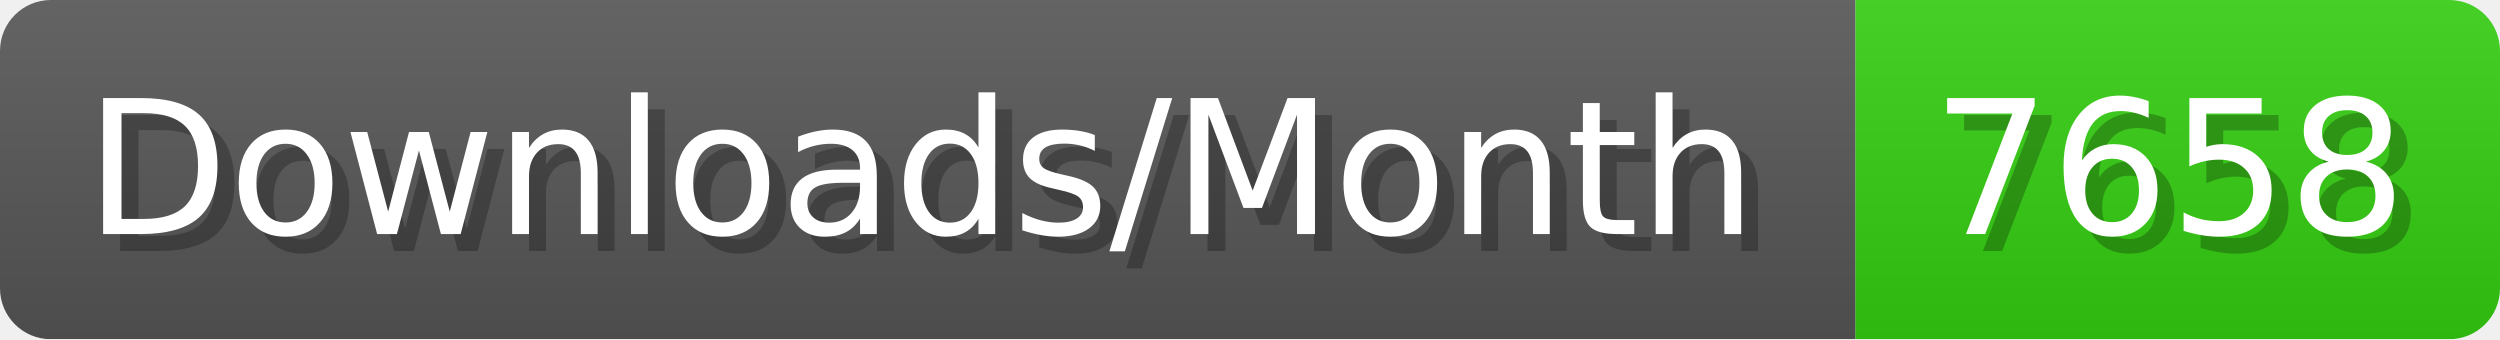
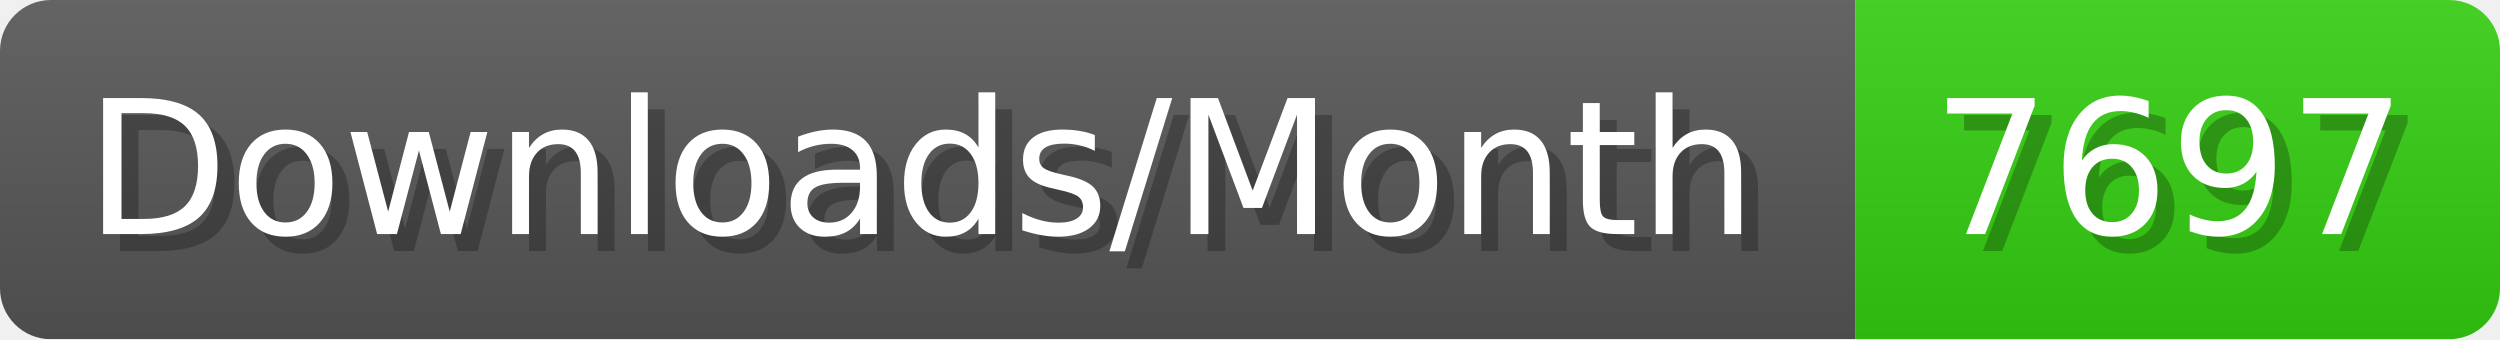
- <svg xmlns="http://www.w3.org/2000/svg" width="147.4" height="20" viewBox="0 0 1474 200" role="img" aria-label="Downloads/Month: 7658">
+ <svg xmlns="http://www.w3.org/2000/svg" width="147.4" height="20" viewBox="0 0 1474 200" role="img" aria-label="Downloads/Month: 7697">
  <linearGradient id="YlXUI" x2="0" y2="100%">
    <stop offset="0" stop-opacity=".1" stop-color="#EEE" />
    <stop offset="1" stop-opacity=".1" />
  </linearGradient>
  <mask id="JHhop">
    <rect width="1474" height="200" rx="30" fill="#FFF" />
  </mask>
  <g mask="url(#JHhop)">
    <rect width="1094" height="200" fill="#555" />
    <rect width="380" height="200" fill="#3C1" x="1094" />
    <rect width="1474" height="200" fill="url(#YlXUI)" />
  </g>
  <g aria-hidden="true" fill="#fff" text-anchor="start" font-family="Verdana,DejaVu Sans,sans-serif" font-size="110">
    <text x="60" y="148" textLength="994" fill="#000" opacity="0.25">Downloads/Month</text>
    <text x="50" y="138" textLength="994">Downloads/Month</text>
-     <text x="1149" y="148" textLength="280" fill="#000" opacity="0.25">7658</text>
-     <text x="1139" y="138" textLength="280">7658</text>
+     <text x="1149" y="148" textLength="280" fill="#000" opacity="0.25">7697</text>
+     <text x="1139" y="138" textLength="280">7697</text>
  </g>
</svg>
